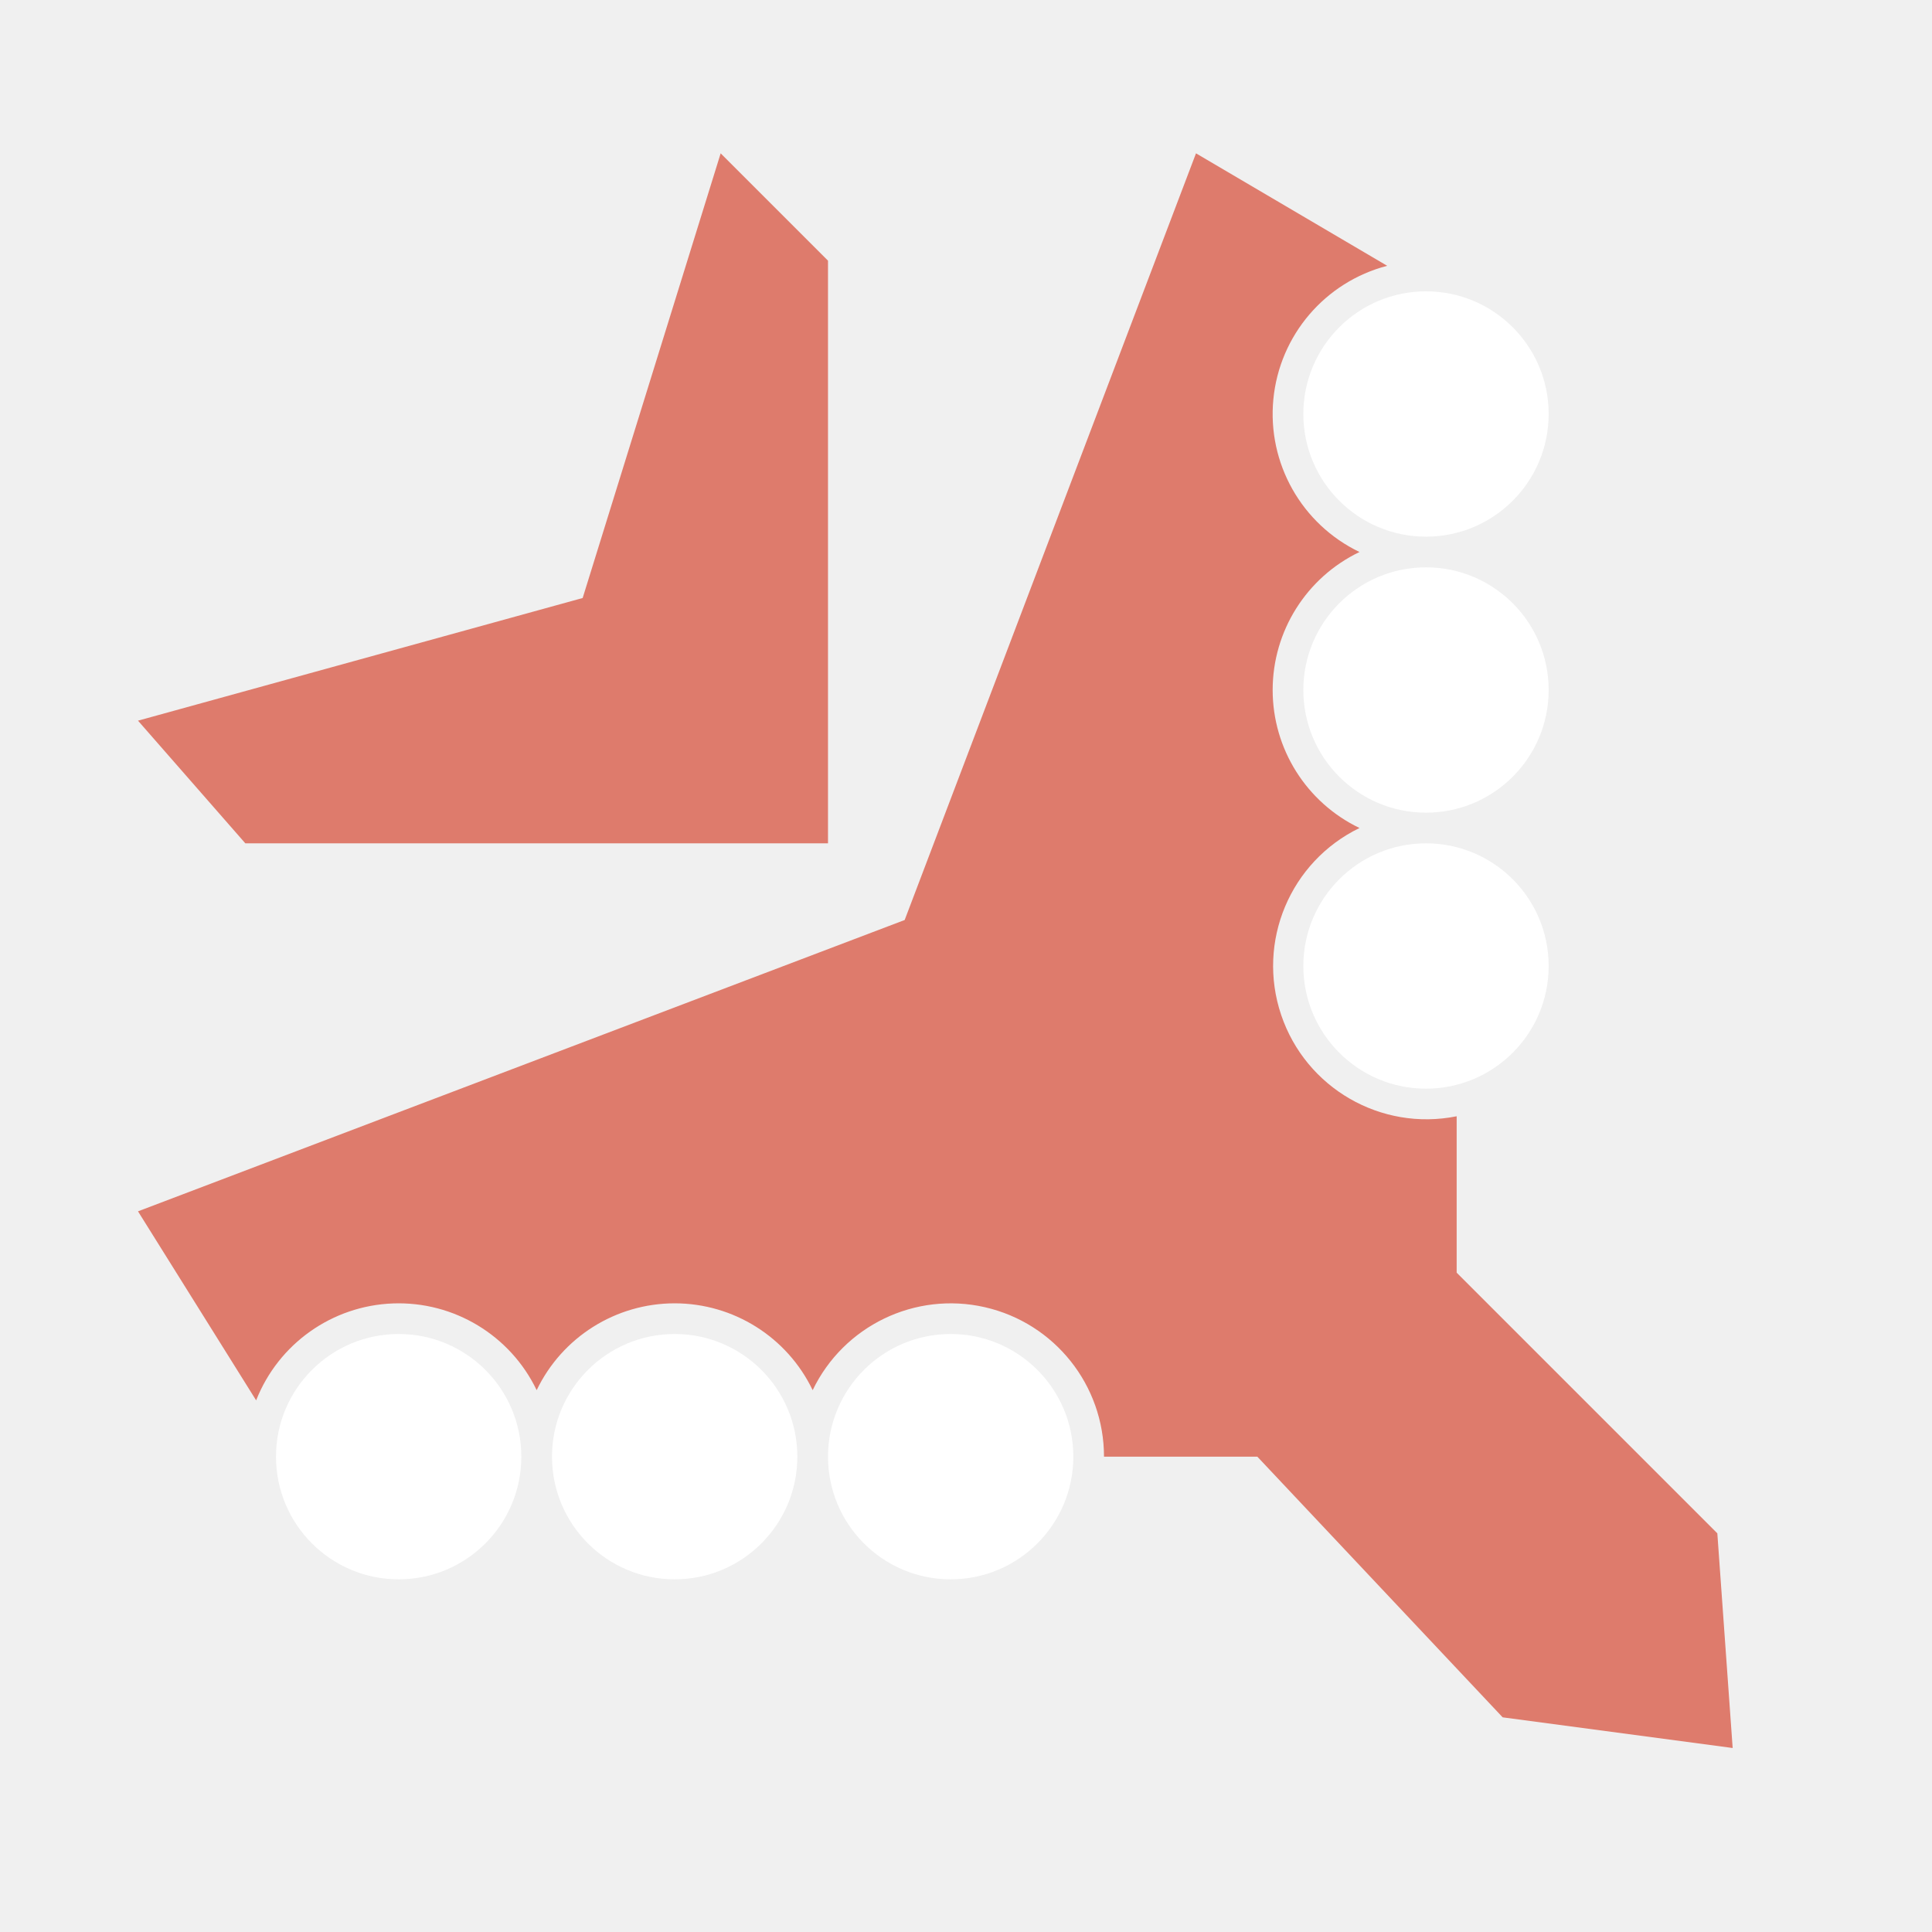
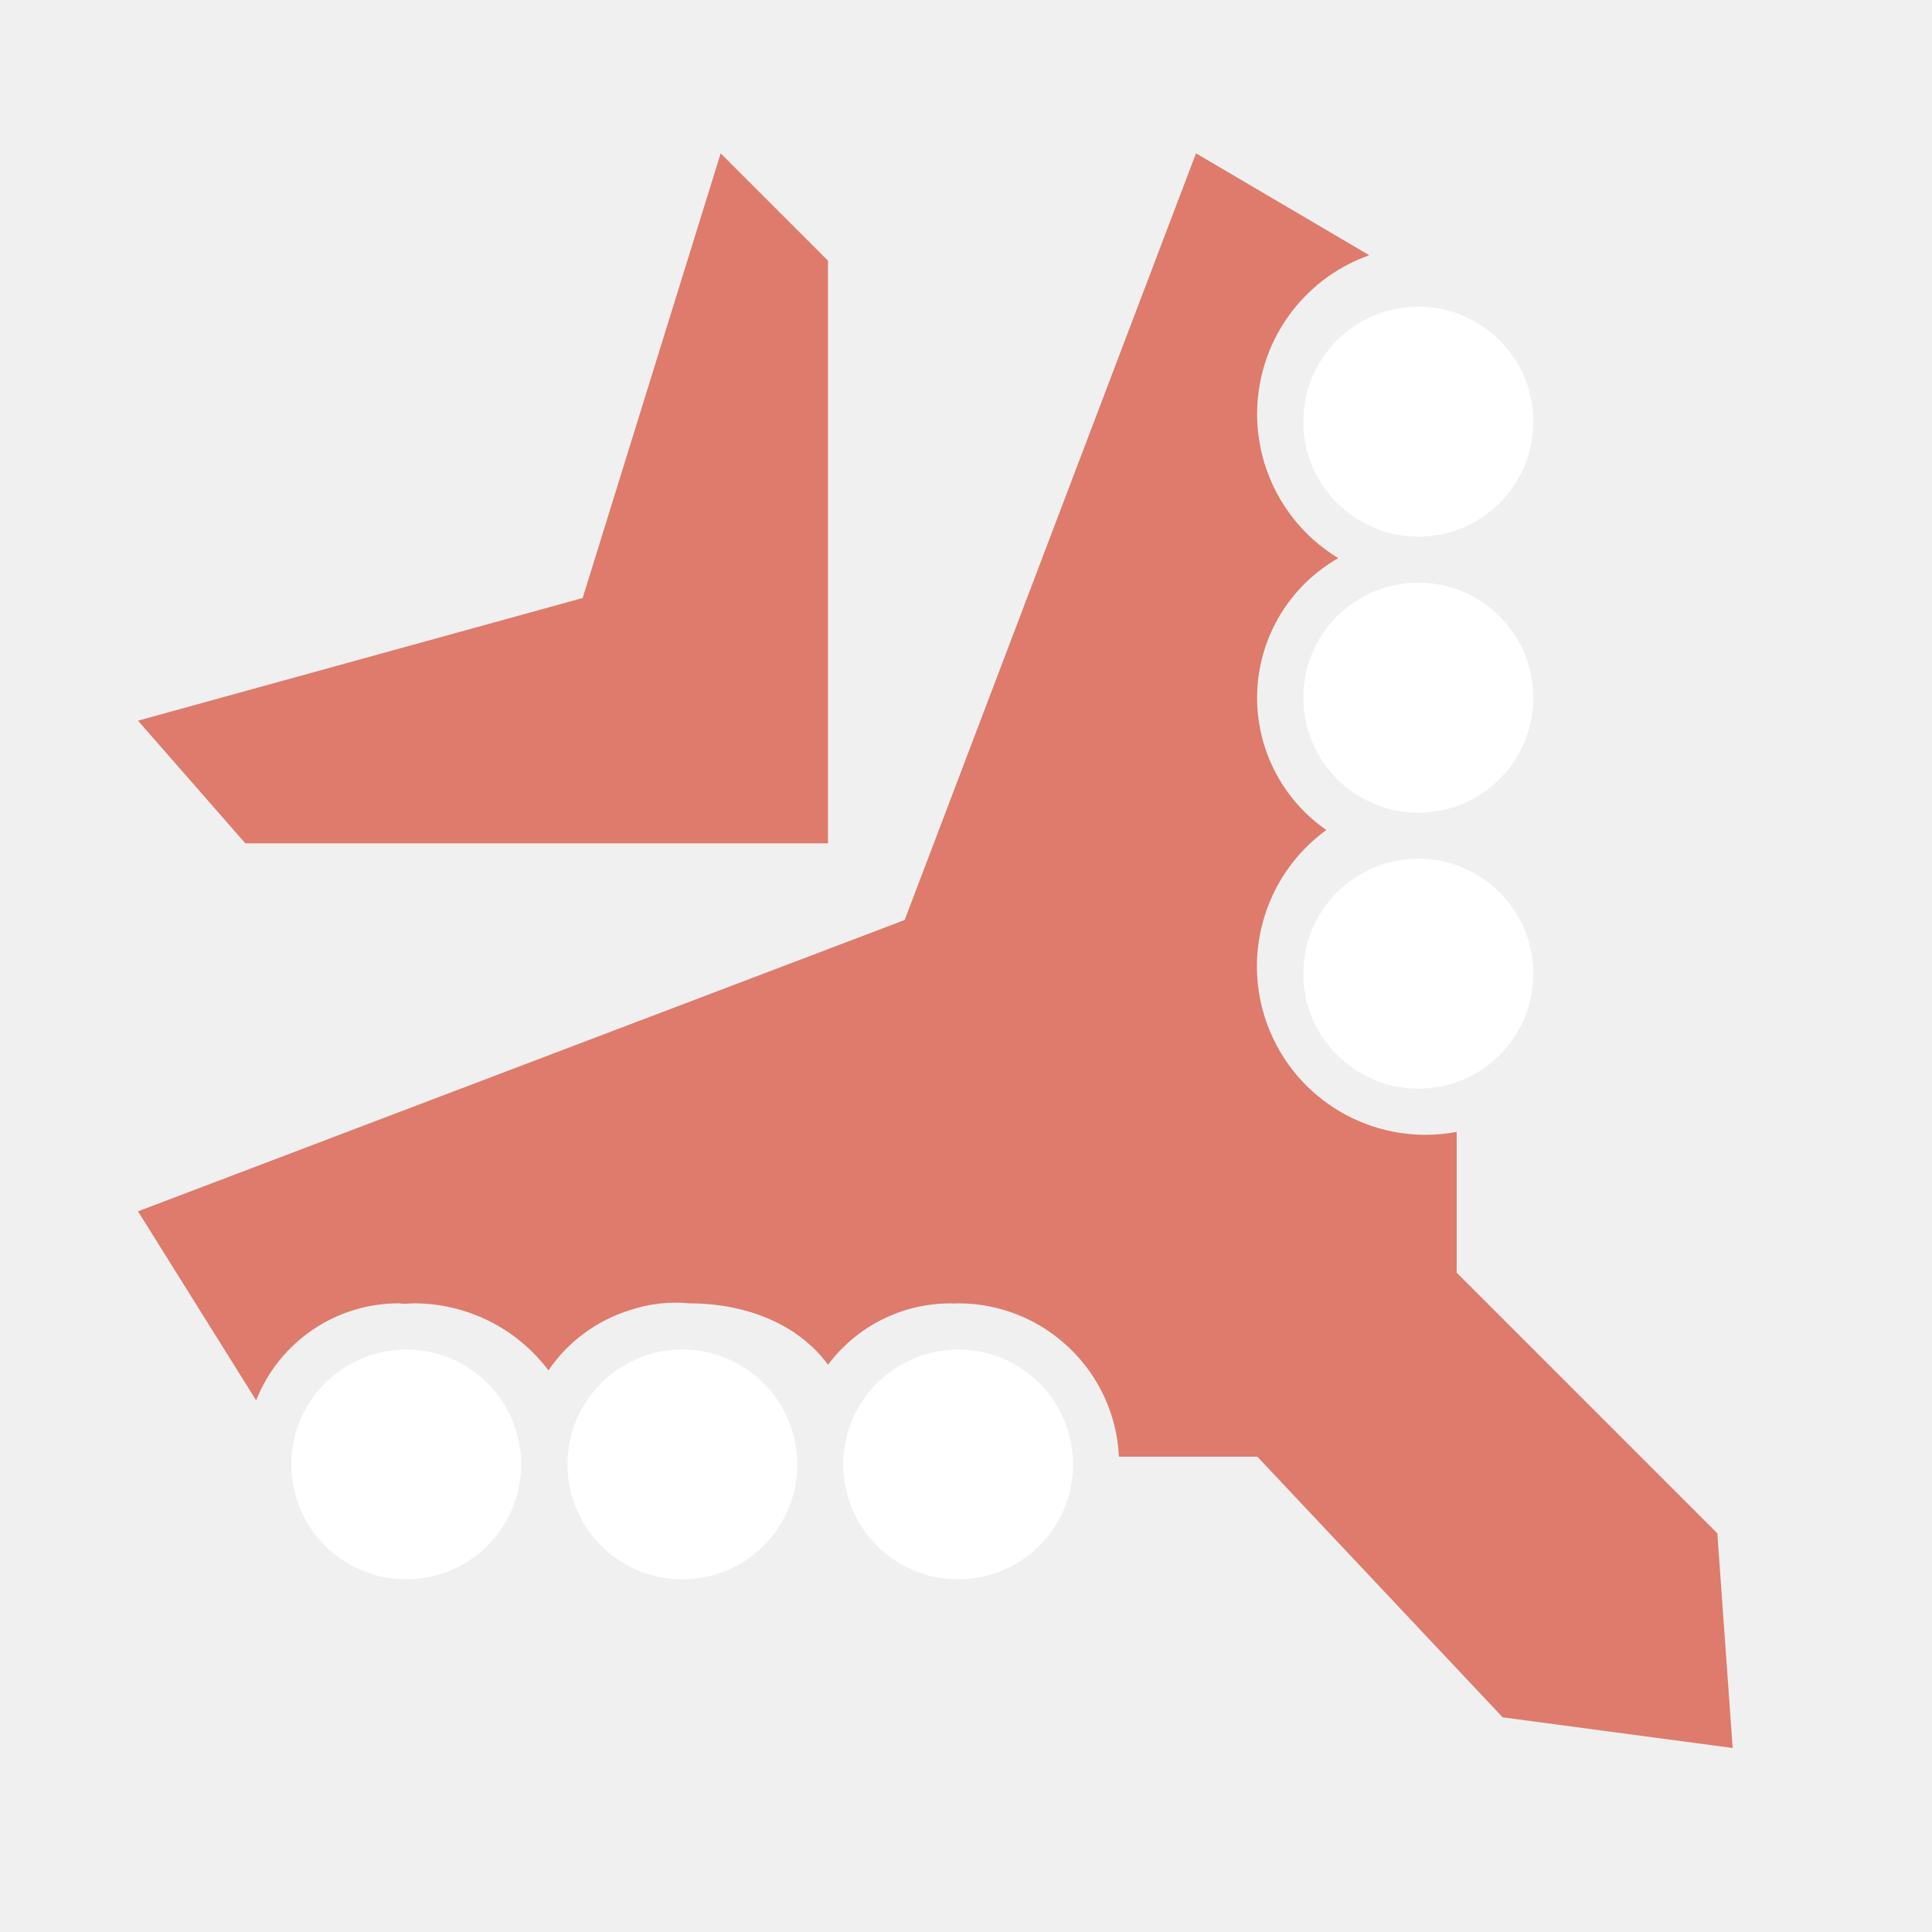
- <svg xmlns="http://www.w3.org/2000/svg" id="avion_base_copy_2" data-name="avion base copy 2" viewBox="0 0 126 126">
-   <defs>
-     <style>
-       .cls-1 {
-         fill: #de7b6c;
-         fill-rule: evenodd;
-       }
- 
-       .cls-2 {
-         fill: #fff;
-       }
-     </style>
-   </defs>
-   <path id="queue_copy_2" data-name="queue copy 2" class="cls-1" d="M9,47l29-8,9-29,7,7V55H16Z" />
-   <path id="Ellipse_1_copy_5" data-name="Ellipse 1 copy 5" class="cls-1" d="M98,112L82,95H72a9.994,9.994,0,0,0-19-4.337,9.983,9.983,0,0,0-18,0,9.987,9.987,0,0,0-18.295.665L9,79,59,60,78,10l12.47,7.335A9.985,9.985,0,0,0,88.663,36a9.983,9.983,0,0,0,0,18A10,10,0,0,0,95,72.8V83l17,17,1,14Z" />
-   <circle class="cls-2" cx="26" cy="95" r="8" />
-   <circle id="Ellipse_1_copy" data-name="Ellipse 1 copy" class="cls-2" cx="44" cy="95" r="8" />
-   <circle id="Ellipse_1_copy_2" data-name="Ellipse 1 copy 2" class="cls-2" cx="62" cy="95" r="8" />
-   <circle id="Ellipse_1_copy_9" data-name="Ellipse 1 copy 9" class="cls-2" cx="93" cy="63" r="8" />
-   <circle id="Ellipse_1_copy_10" data-name="Ellipse 1 copy 10" class="cls-2" cx="93" cy="45" r="8" />
-   <circle id="Ellipse_1_copy_11" data-name="Ellipse 1 copy 11" class="cls-2" cx="93" cy="27" r="8" />
+ <svg xmlns="http://www.w3.org/2000/svg" viewBox="0 0 126 126">
+   <path fill="#de7b6c" fill-rule="evenodd" d="m9 47 29-8 9-29 7 7v38H16zm89 65L82 95h-9.026a10.5 10.5 0 0 0-10.482-10l-.288.014c-.069 0-.136-.01-.2-.01a9.959 9.959 0 0 0-8 4c-1.972-2.686-5.412-4-9-4a9.283 9.283 0 0 0-3.943.448 10.012 10.012 0 0 0-5.293 3.922A10.979 10.979 0 0 0 26.994 85l-.622.031L26 85a10 10 0 0 0-9.295 6.328L9 79l50-19 19-50 11.3 6.645A10.989 10.989 0 0 0 87.281 36.4a10.484 10.484 0 0 0-.78 17.73A10.99 10.99 0 0 0 95 73.819V83l17 17 1 14z" />
+   <g fill="#fff">
+     <path fill-rule="evenodd" d="M26.493 88.014A7.493 7.493 0 1 1 19 95.507a7.493 7.493 0 0 1 7.493-7.493zm18.01 0a7.493 7.493 0 1 1-7.493 7.493 7.493 7.493 0 0 1 7.49-7.493zm18 0a7.493 7.493 0 1 1-7.508 7.493 7.5 7.5 0 0 1 7.505-7.493z" />
+     <circle cx="92.5" cy="63.5" r="7.5" />
+     <circle cx="92.5" cy="45.5" r="7.5" />
+     <circle cx="92.5" cy="27.5" r="7.5" />
+   </g>
</svg>
